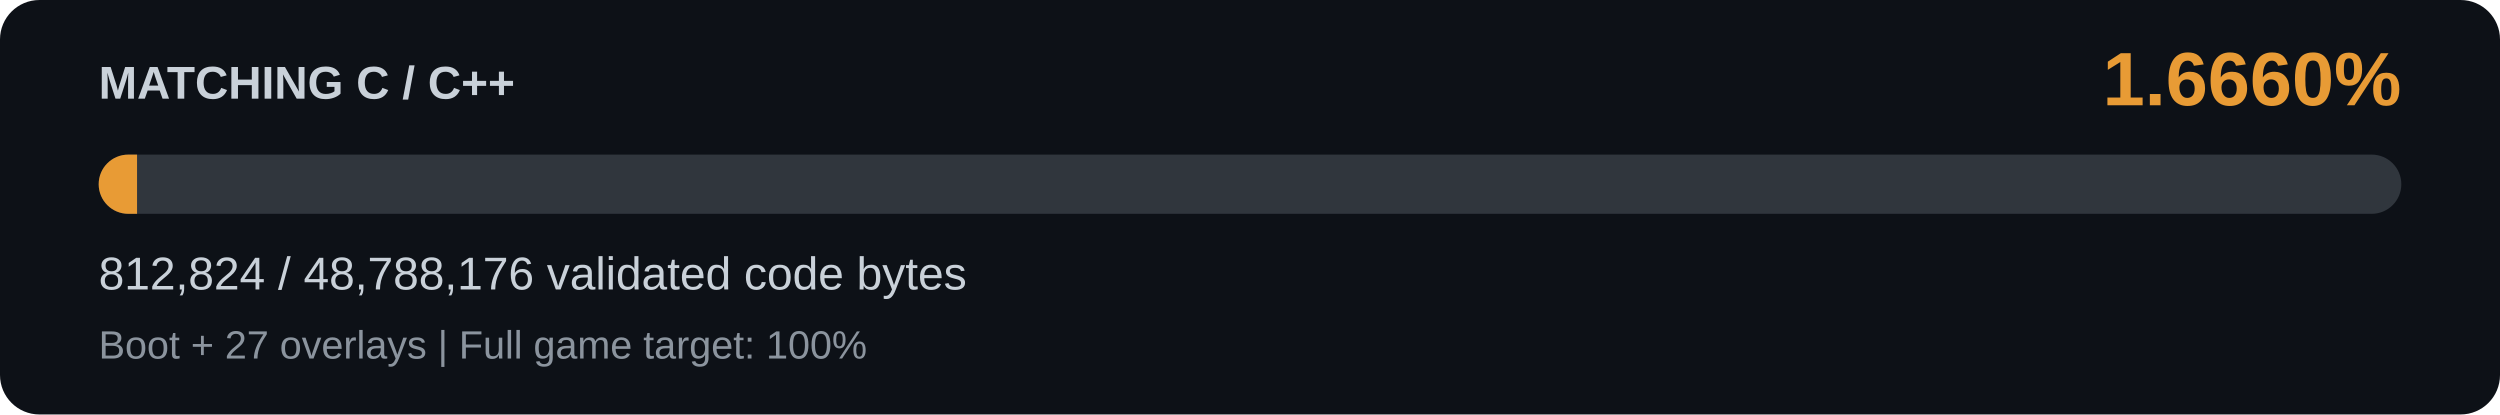
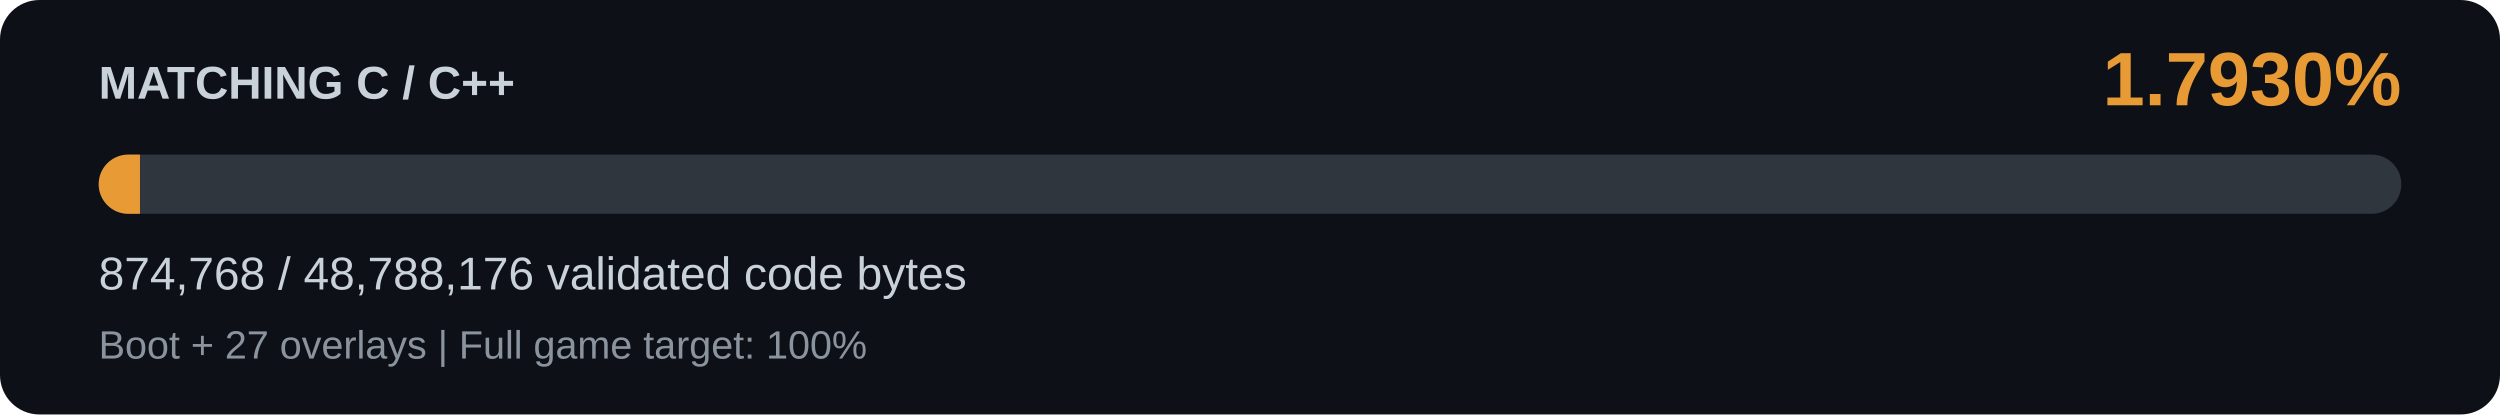
<svg xmlns="http://www.w3.org/2000/svg" width="760" height="126" viewBox="0 0 760 126" role="img" aria-labelledby="title description">
  <rect width="760" height="126" rx="12" fill="#0d1117" />
  <g font-family="Segoe UI, Arial, sans-serif">
    <text x="30" y="30" fill="#c9d1d9" font-size="14" font-weight="600">MATCHING C / C++</text>
-     <text x="730" y="32" text-anchor="end" fill="#e89b35" font-size="23" font-weight="700">1.6660%</text>
+     <text x="730" y="32" text-anchor="end" fill="#e89b35" font-size="23" font-weight="700">1.7930%</text>
    <rect x="30" y="47" width="700" height="18" rx="9" fill="#30363d" />
    <clipPath id="rail">
      <rect x="30" y="47" width="700" height="18" rx="9" />
    </clipPath>
-     <rect x="30" y="47" width="11.662" height="18" fill="#e89b35" clip-path="url(#rail)" />
-     <text x="30" y="88" fill="#c9d1d9" font-size="14">812,824 / 48,788,176 validated code bytes</text>
+     <rect x="30" y="47" width="12.551" height="18" fill="#e89b35" clip-path="url(#rail)" />
+     <text x="30" y="88" fill="#c9d1d9" font-size="14">874,768 / 48,788,176 validated code bytes</text>
    <text x="30" y="109" fill="#8b949e" font-size="12">Boot + 27 overlays | Full game target: 100%</text>
  </g>
</svg>
